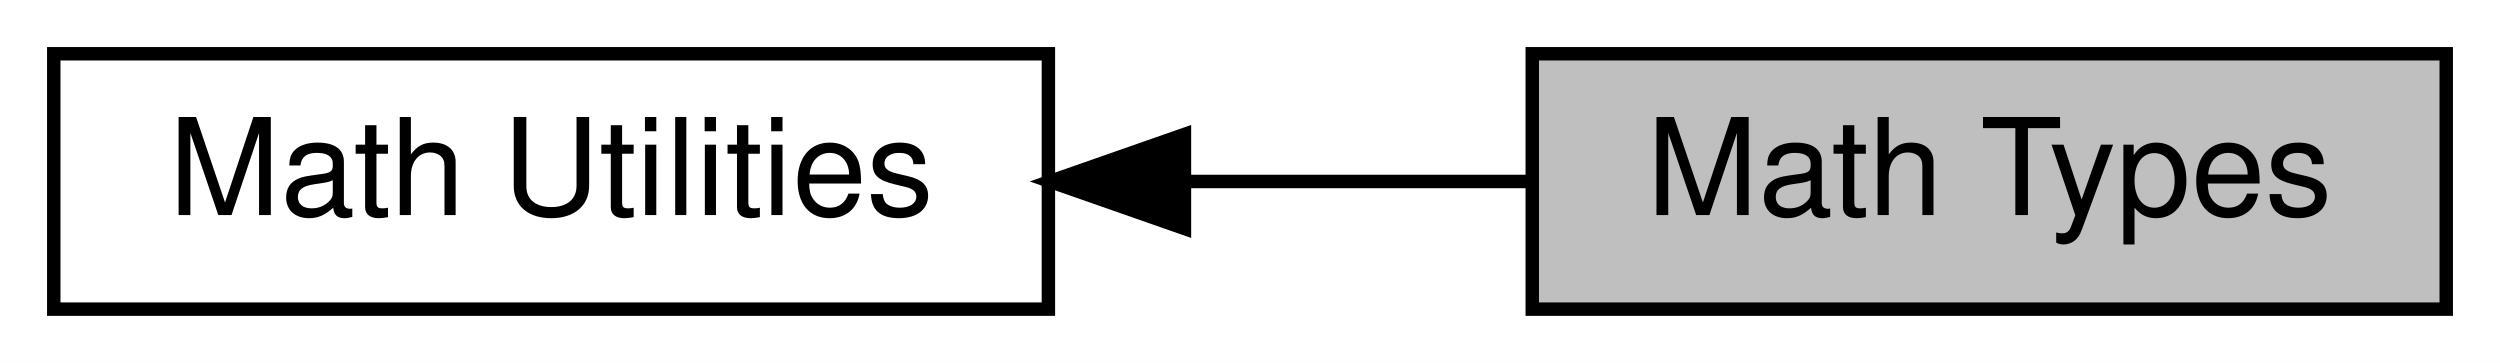
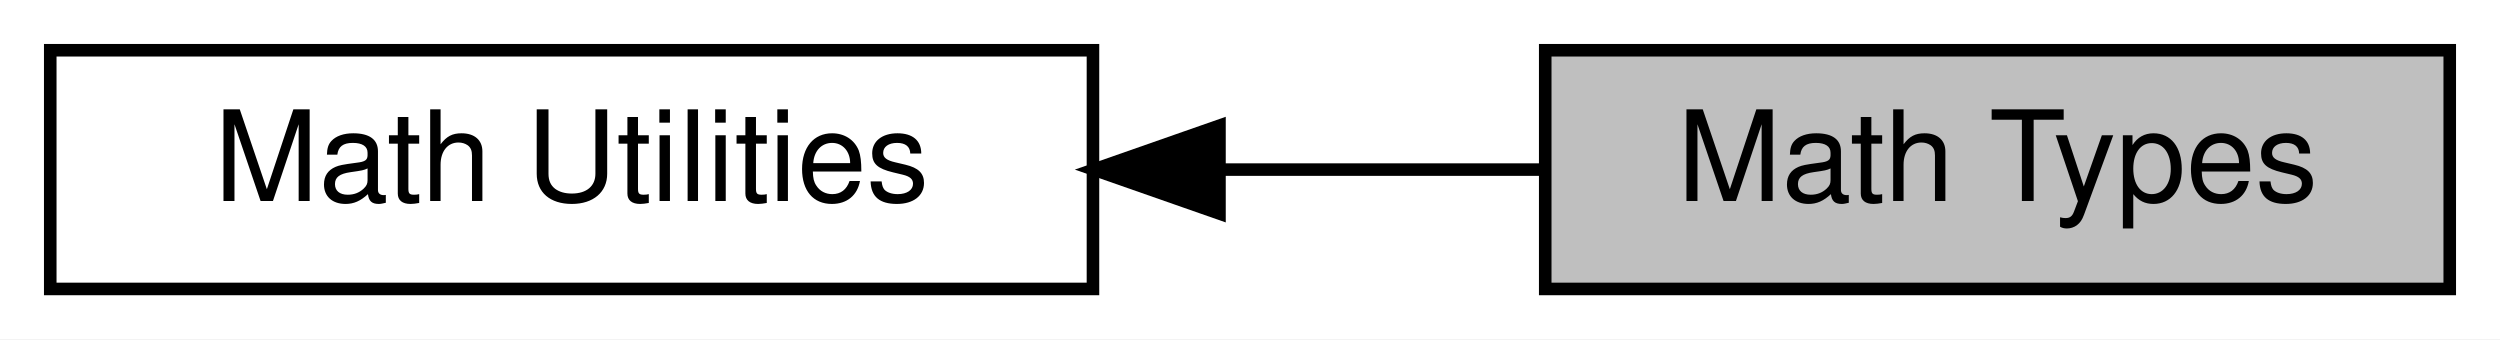
- <svg xmlns="http://www.w3.org/2000/svg" xmlns:xlink="http://www.w3.org/1999/xlink" width="186pt" height="27pt" viewBox="0.00 0.00 186.00 27.00">
+ <svg xmlns="http://www.w3.org/2000/svg" xmlns:xlink="http://www.w3.org/1999/xlink" width="199pt" height="27pt" viewBox="0.00 0.00 199.00 27.00">
  <g id="graph0" class="graph" transform="scale(1 1) rotate(0) translate(4 23)">
-     <polygon fill="#ffffff" stroke="transparent" points="-4,4 -4,-23 182,-23 182,4 -4,4" />
+     <polygon fill="white" stroke="transparent" points="-4,4 -4,-23 195,-23 195,4 -4,4" />
    <g id="node1" class="node">
      <g id="a_node1">
        <a xlink:href="../../dd/d5e/group__AH__Math.html" target="_top" xlink:title="Mathematics helper functions. Min/max functions, functions to uniformly increase the effective bid de...">
-           <polygon fill="#ffffff" stroke="#000000" points="74,-19 0,-19 0,0 74,0 74,-19" />
-           <text text-anchor="middle" x="37" y="-7" font-family="Helvetica,sans-Serif" font-size="10.00" fill="#000000">Math Utilities</text>
+           <polygon fill="white" stroke="black" points="83,-19 0,-19 0,0 83,0 83,-19" />
+           <text text-anchor="middle" x="41.5" y="-7" font-family="Helvetica,sans-Serif" font-size="10.00">Math Utilities</text>
        </a>
      </g>
    </g>
    <g id="node2" class="node">
      <g id="a_node2">
        <a xlink:title="Vector and Quaternion types with the necessary operators and functions.">
-           <polygon fill="#bfbfbf" stroke="#000000" points="178,-19 110,-19 110,0 178,0 178,-19" />
-           <text text-anchor="middle" x="144" y="-7" font-family="Helvetica,sans-Serif" font-size="10.00" fill="#000000">Math Types</text>
+           <polygon fill="#bfbfbf" stroke="black" points="191,-19 119,-19 119,0 191,0 191,-19" />
+           <text text-anchor="middle" x="155" y="-7" font-family="Helvetica,sans-Serif" font-size="10.00">Math Types</text>
        </a>
      </g>
    </g>
    <g id="edge1" class="edge">
-       <path fill="none" stroke="#000000" d="M84.397,-9.5C92.956,-9.5 101.725,-9.5 109.814,-9.5" />
-       <polygon fill="#000000" stroke="#000000" points="84.123,-6 74.123,-9.5 84.123,-13 84.123,-6" />
+       <path fill="none" stroke="black" d="M93.13,-9.5C101.8,-9.5 110.64,-9.5 118.8,-9.5" />
+       <polygon fill="black" stroke="black" points="93.07,-6 83.07,-9.5 93.07,-13 93.07,-6" />
    </g>
  </g>
</svg>
